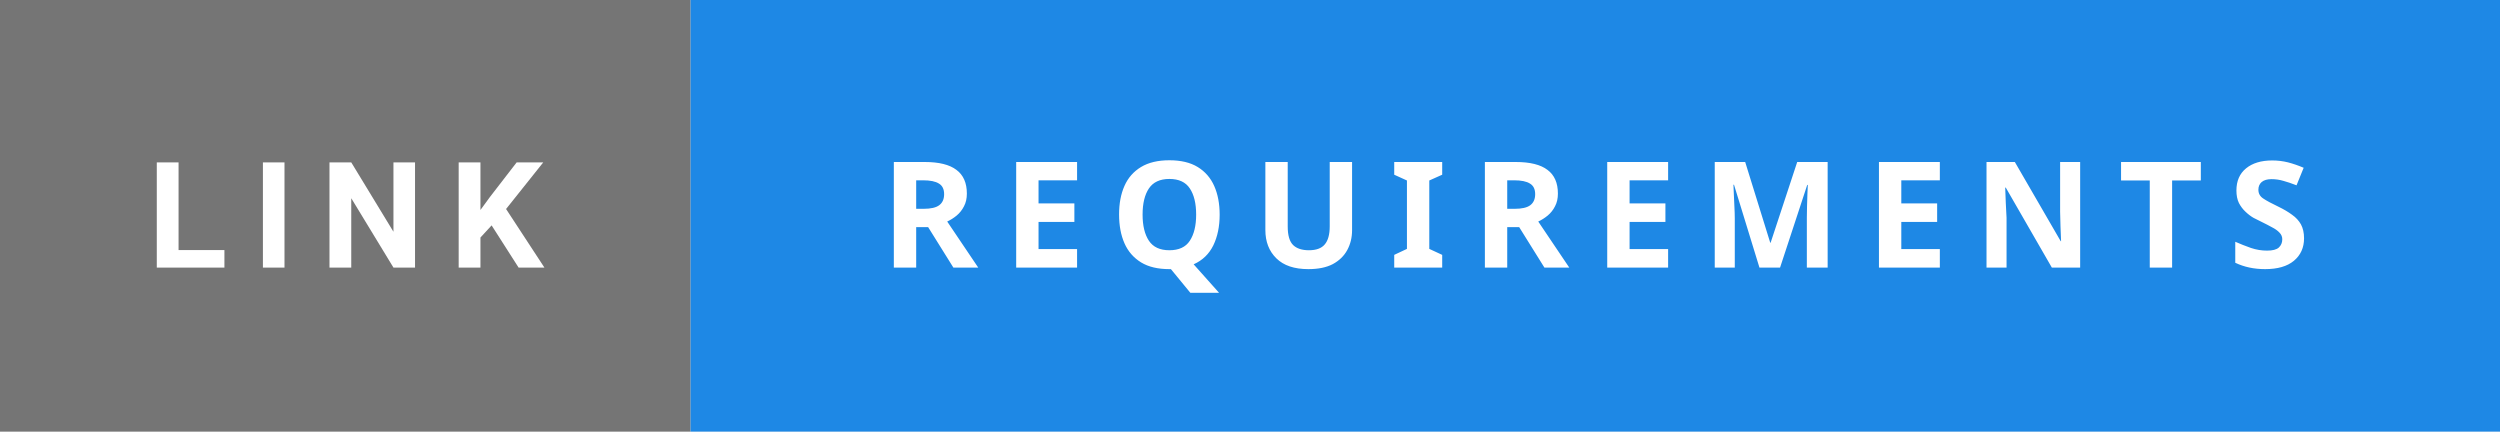
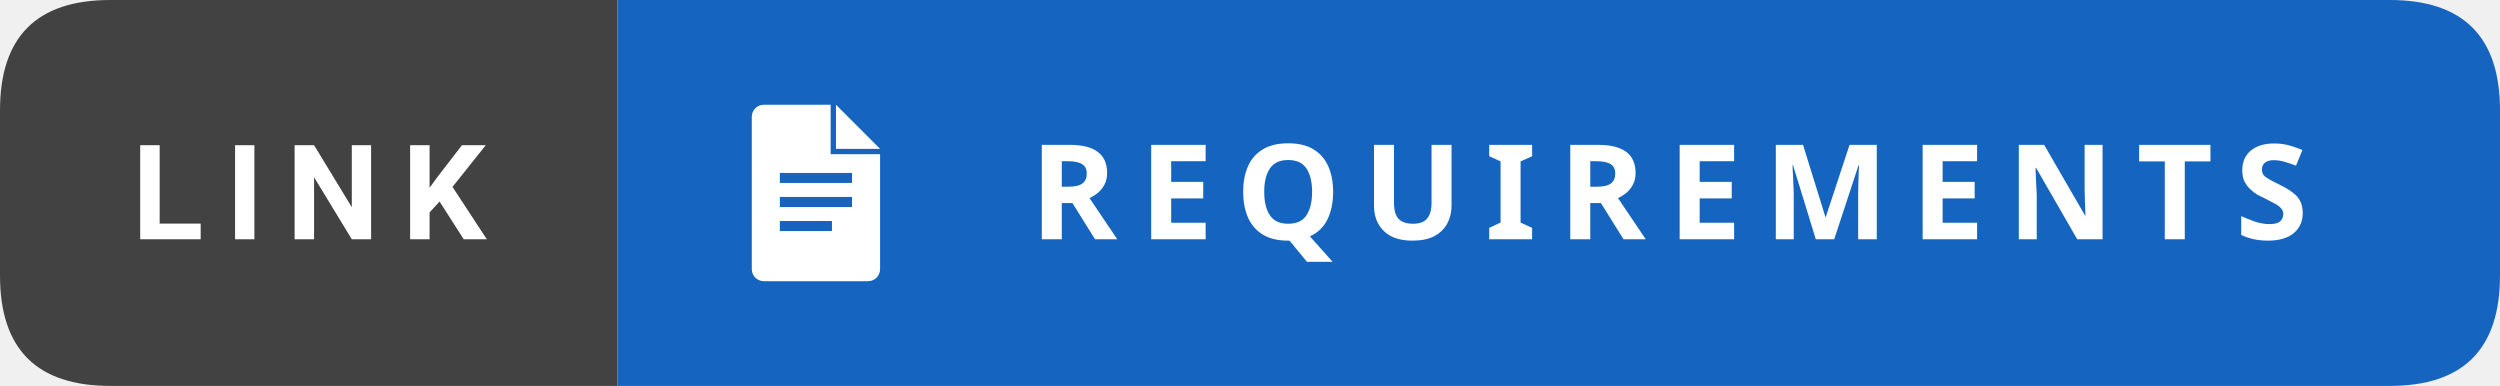
- <svg xmlns="http://www.w3.org/2000/svg" data-v-3c87b7b4="" width="202.734" height="35" viewBox="0 0 202.734 35" class="badge-svg">
+ <svg xmlns="http://www.w3.org/2000/svg" width="226.734" height="35" viewBox="0 0 226.734 35" class="badge-svg" data-v-3c87b7b4="">
  <defs data-v-3c87b7b4="" />
-   <rect data-v-3c87b7b4="" width="56" height="35" fill="#757575" />
-   <rect data-v-3c87b7b4="" x="56" width="146.734" height="35" fill="#1e88e5" />
-   <text data-v-3c87b7b4="" x="28" y="17.5" dy="0.35em" font-size="12" font-family="Roboto, sans-serif" fill="#FFFFFF" text-anchor="middle" letter-spacing="2" font-weight="600" font-style="normal" text-decoration="none" fill-opacity="1" font-variant="normal" style="text-transform: uppercase;">LINK</text>
-   <text data-v-3c87b7b4="" x="129.367" y="17.5" dy="0.35em" font-size="12" font-family="Montserrat, sans-serif" fill="#FFFFFF" text-anchor="middle" font-weight="900" letter-spacing="2" font-style="normal" text-decoration="none" fill-opacity="1" font-variant="normal" style="text-transform: uppercase;">REQUIREMENTS</text>
+   <path data-v-3c87b7b4="" d="M 10 0 L 56 0 L 56 35 L 10 35 Q 0 35 0 25 L 0 10 Q 0 0 10 0 Z" fill="#424242" />
+   <path data-v-3c87b7b4="" d="M 56 0 L 216.734 0 Q 226.734 0 226.734 10 L 226.734 25 Q 226.734 35 216.734 35 L 56 35 Z" fill="#1565c0" />
+   <text x="28" y="17.5" dy="0.35em" font-size="12" font-family="Roboto, sans-serif" fill="#FFFFFF" text-anchor="middle" letter-spacing="2" font-weight="600" font-style="normal" text-decoration="none" fill-opacity="1" font-variant="normal" style="text-transform:uppercase;" data-v-3c87b7b4="">LINK</text>
+   <g data-v-3c87b7b4="" transform="translate(66, 9.5) scale(0.6666667)">
+     <path data-v-3c87b7b4="" d="M14.727 6.727H14V0H4.91c-.905 0-1.637.732-1.637 1.636v20.728c0 .904.732 1.636 1.636 1.636h14.182c.904 0 1.636-.732 1.636-1.636V6.727h-6zm-.545 10.455H7.09v-1.364h7.09v1.364zm2.727-3.273H7.091v-1.364h9.818v1.364zm0-3.273H7.091V9.273h9.818v1.363zM14.727 6h6l-6-6v6z" fill="#FFFFFF" />
+   </g>
+   <text x="151.367" y="17.5" dy="0.35em" font-size="12" font-family="Montserrat, sans-serif" fill="#FFFFFF" text-anchor="middle" font-weight="900" letter-spacing="2" font-style="normal" text-decoration="none" fill-opacity="1" font-variant="normal" style="text-transform:uppercase;" data-v-3c87b7b4="">REQUIREMENTS</text>
</svg>
